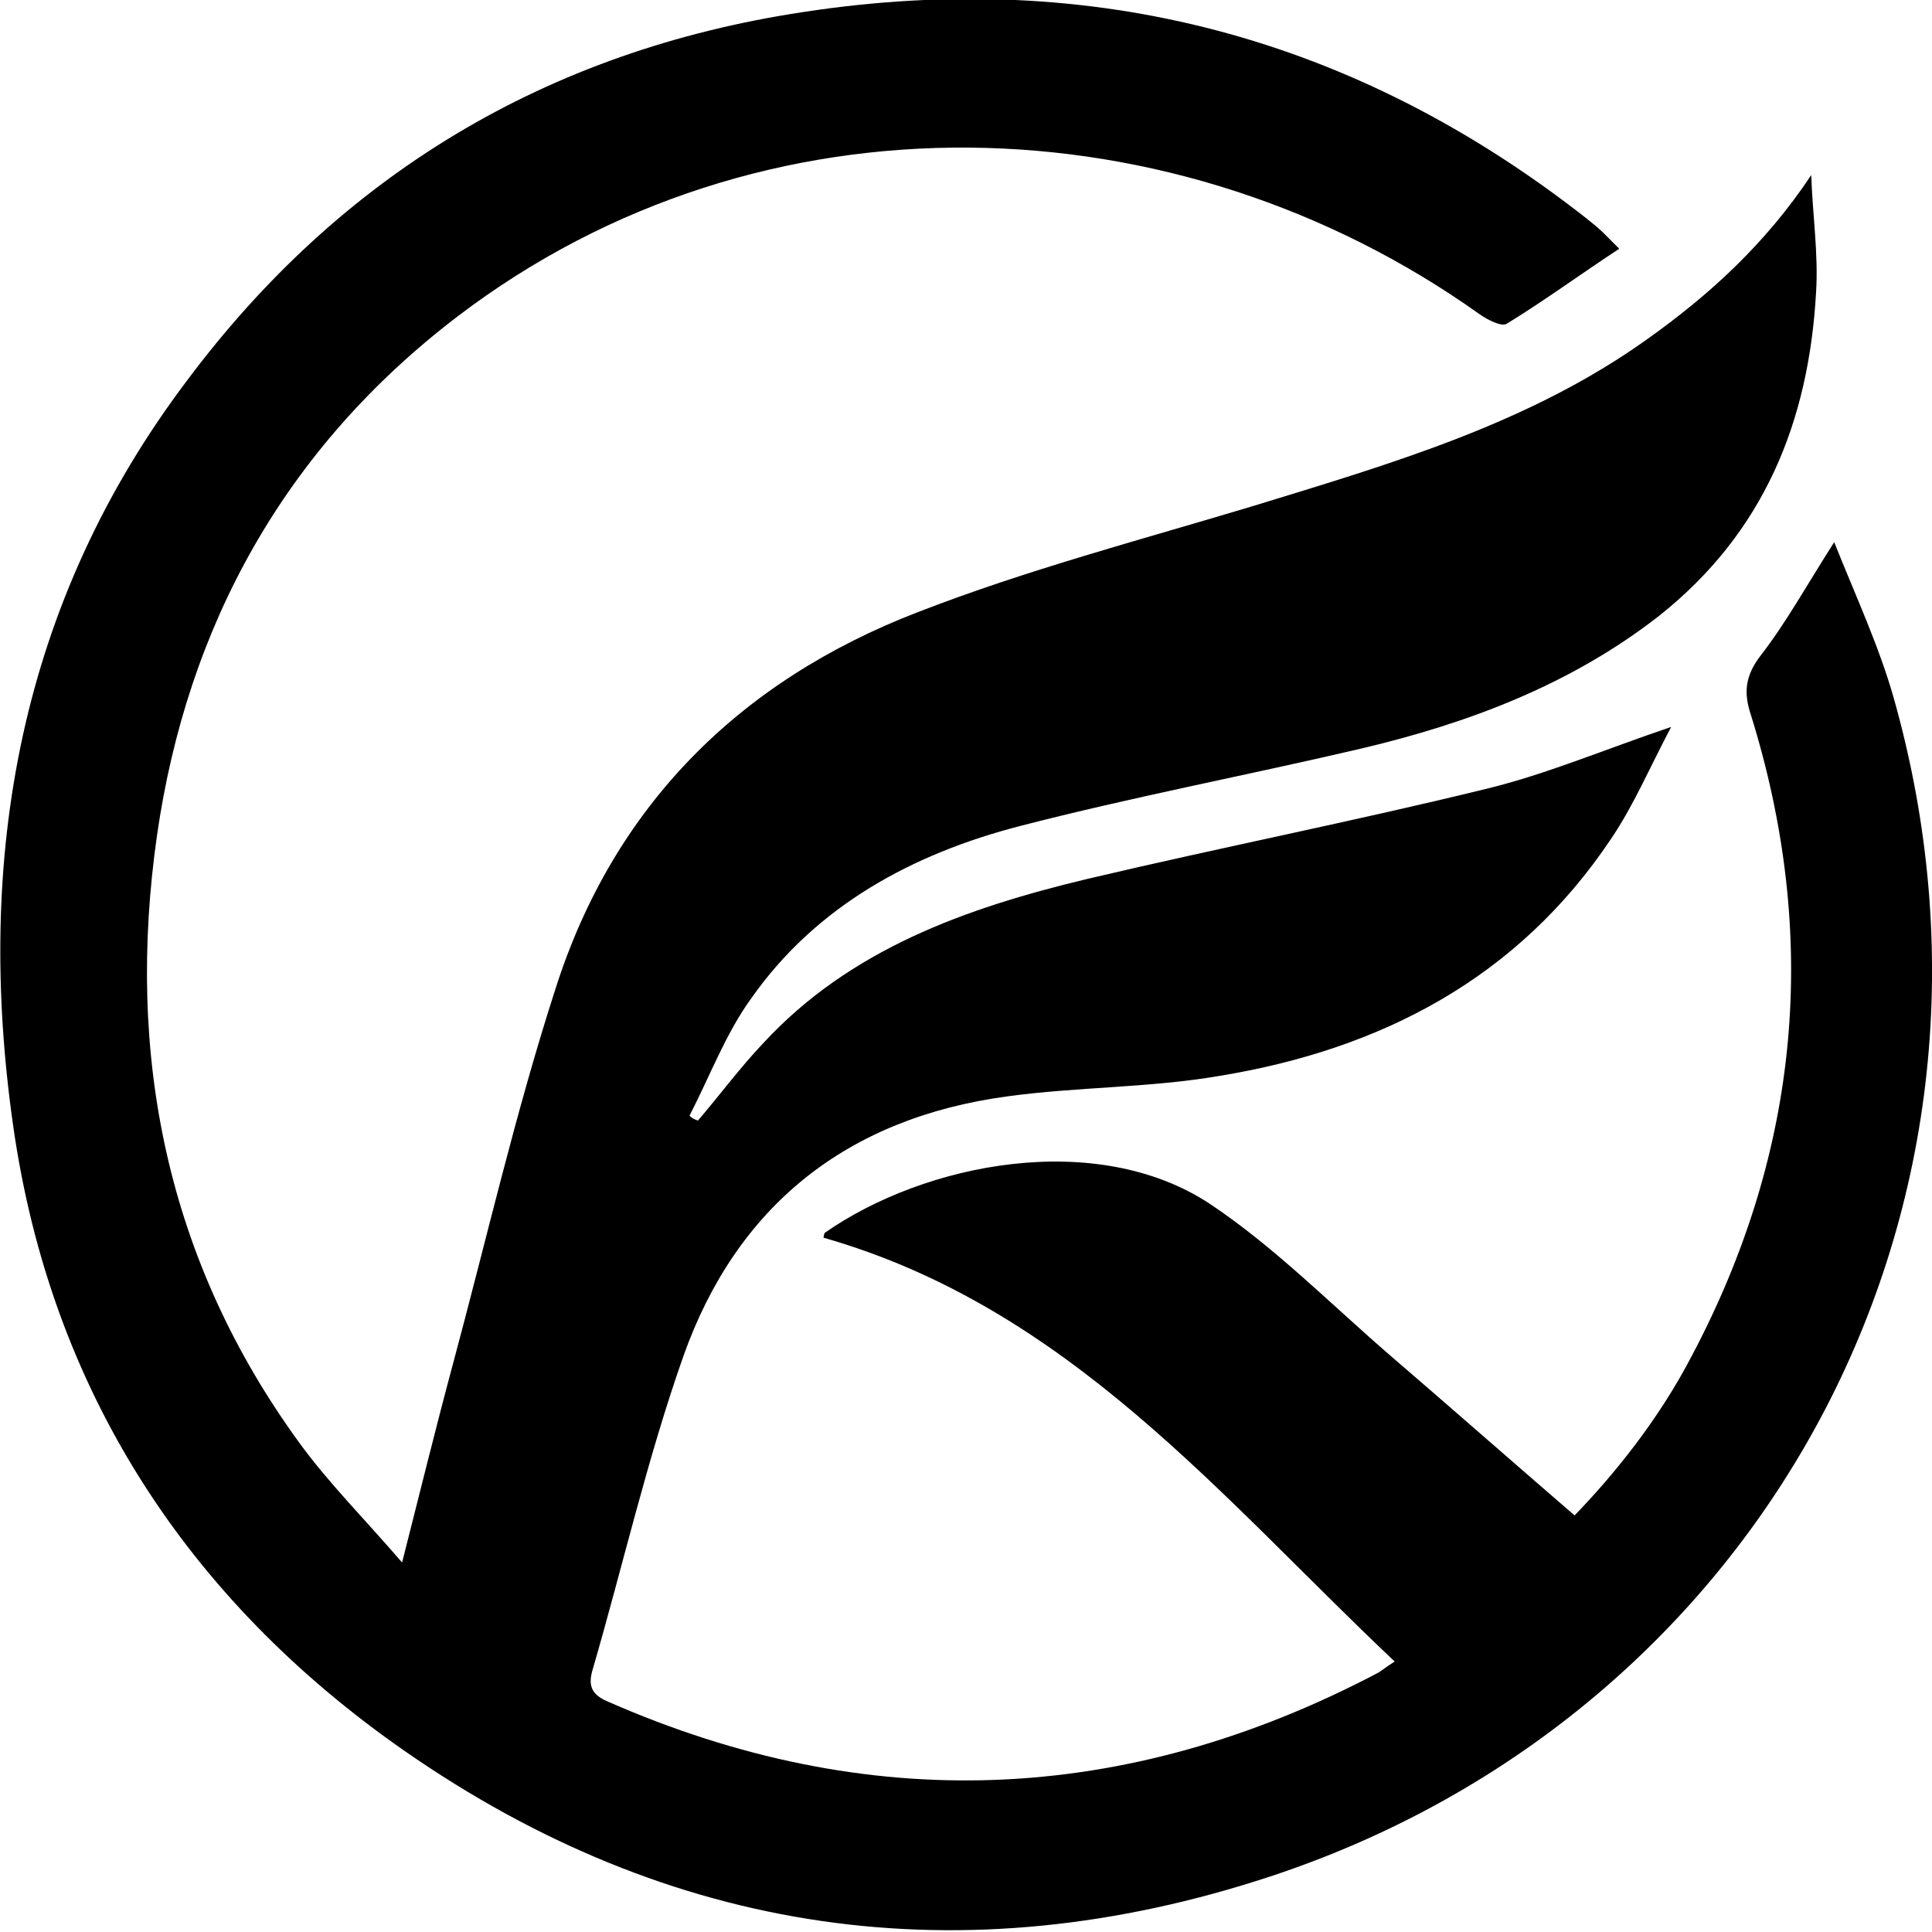
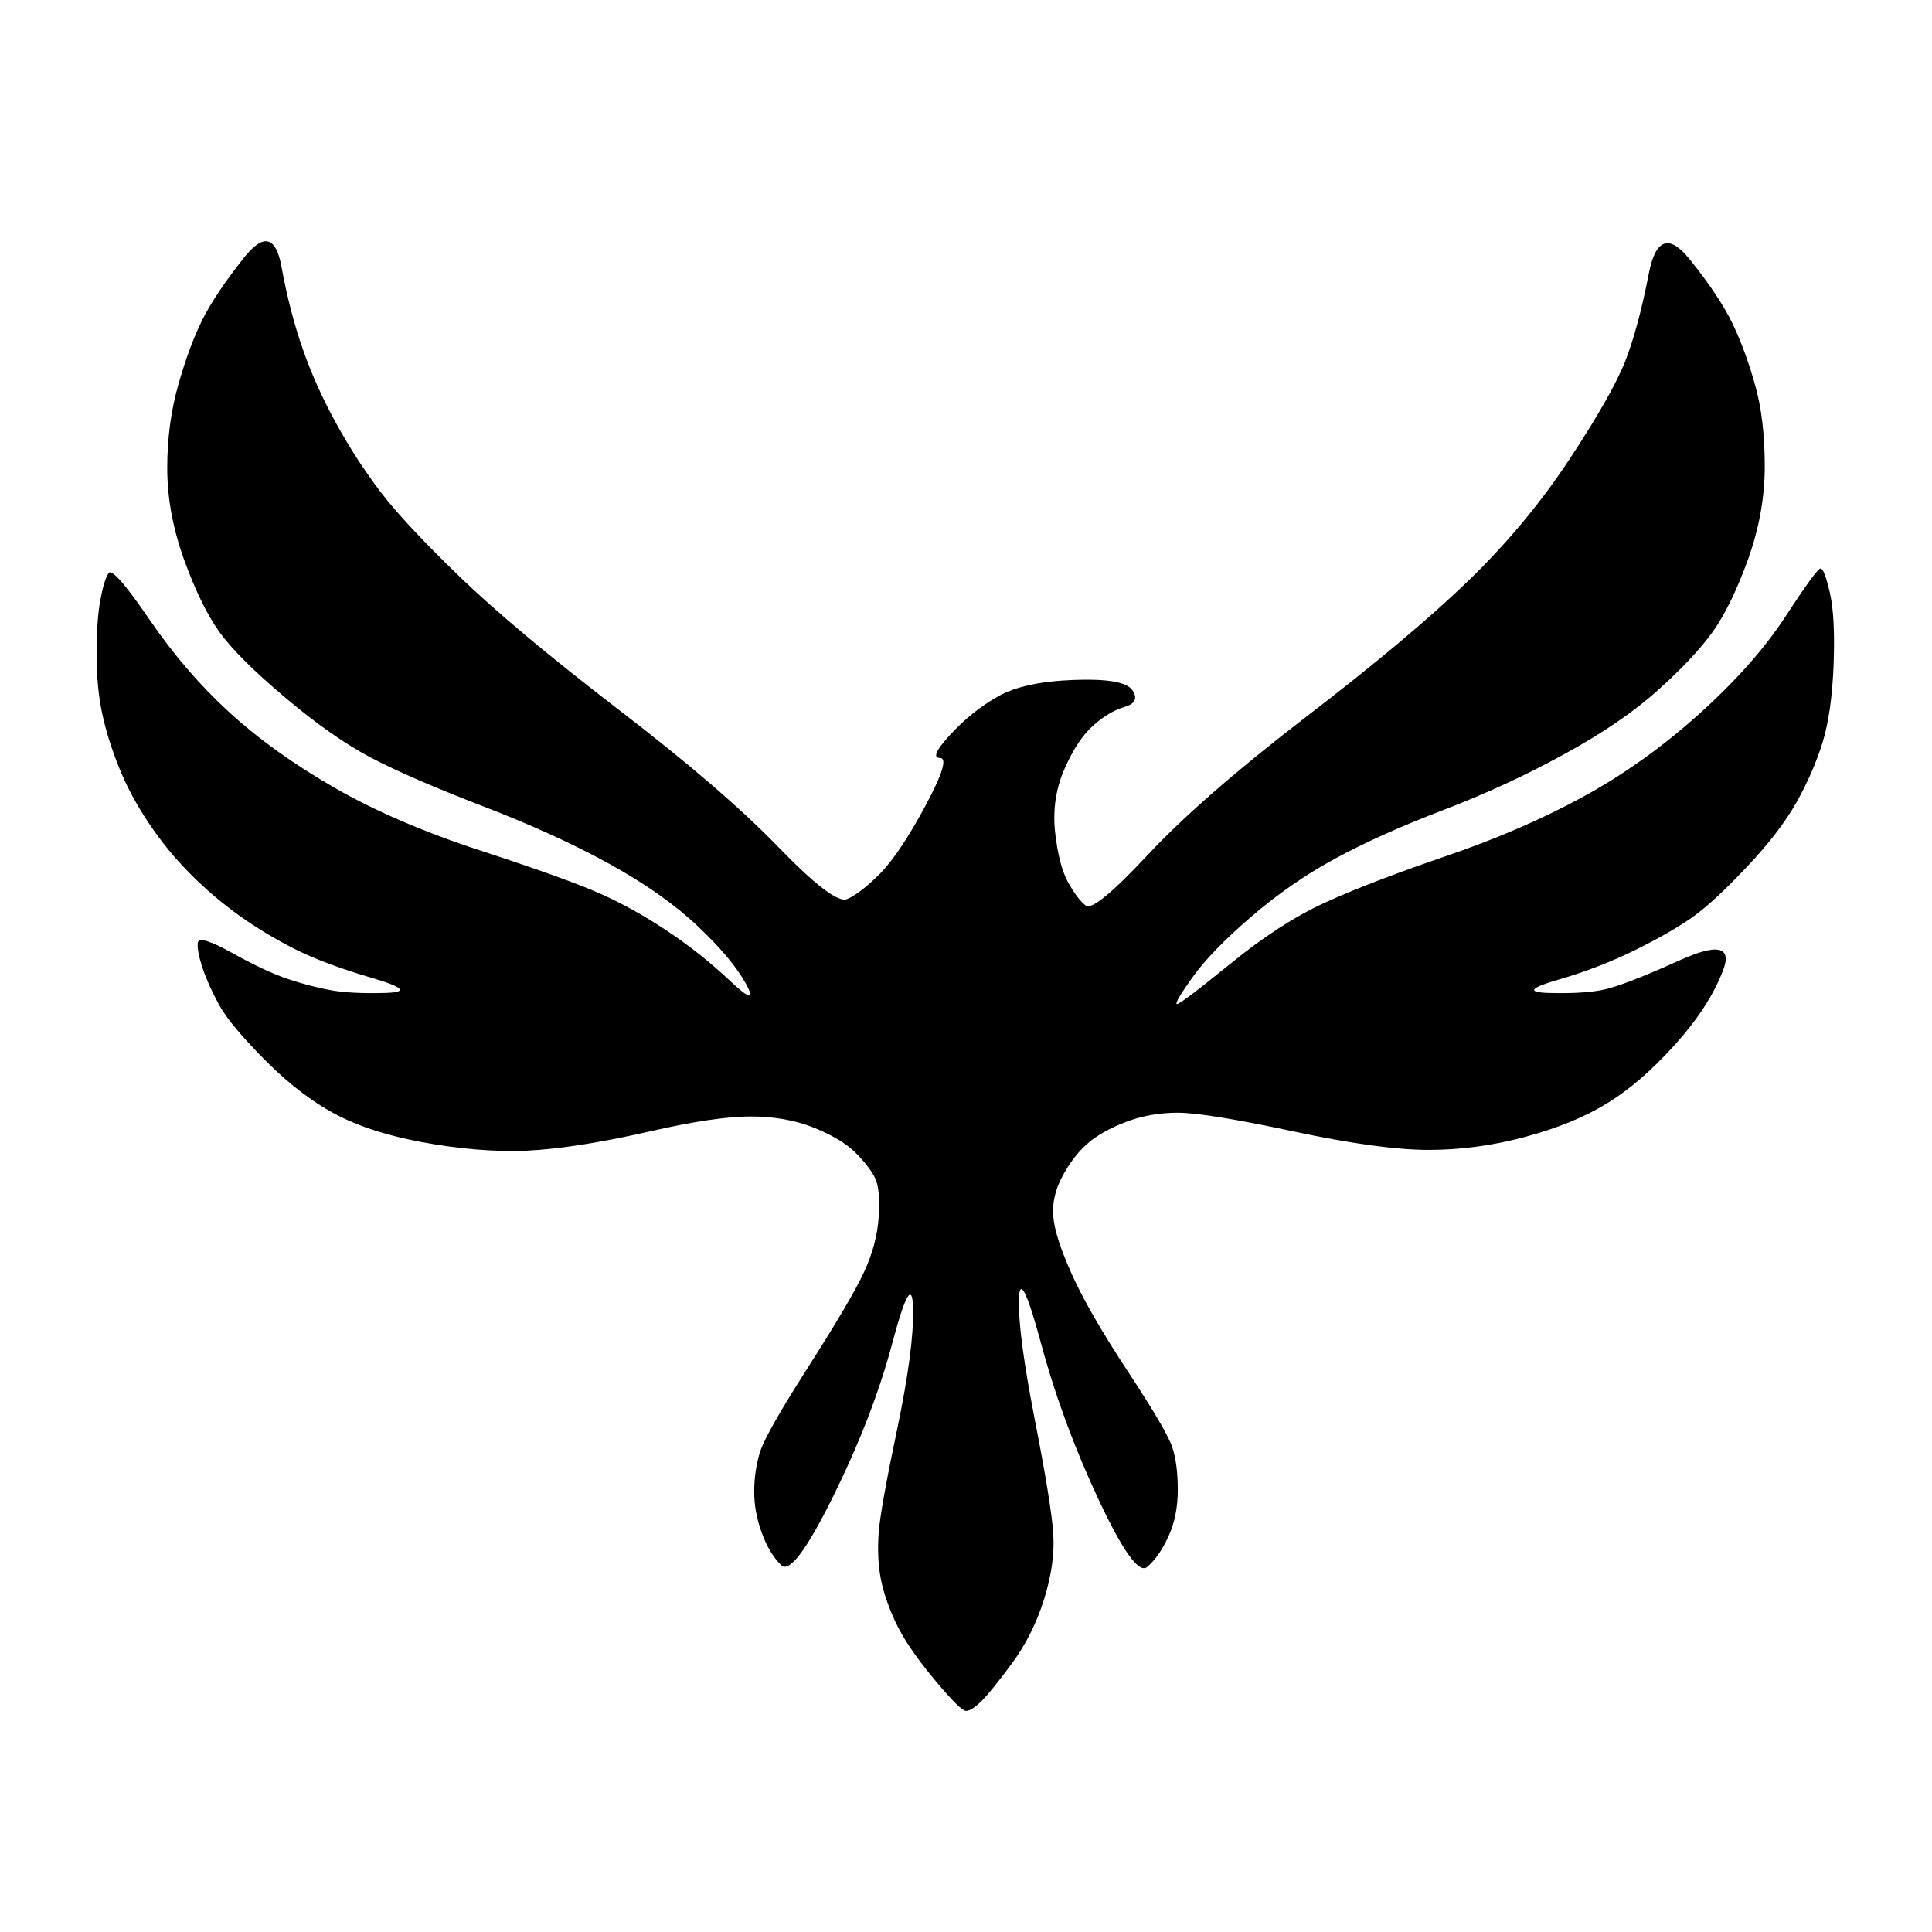
- <svg xmlns="http://www.w3.org/2000/svg" version="1.1" viewBox="0 0 160 160">
-   <path d="M57.8,92.8c1.8-2.1,3.5-4.4,5.4-6.4c7.2-7.8,16.8-11.2,26.8-13.6c11-2.6,22.2-4.8,33.2-7.5c4.9-1.2,9.6-3.2,15.2-5.1  c-1.8,3.4-3.1,6.5-5,9.3c-7.7,11.5-19,17.4-32.4,19.6c-5.8,1-11.8,0.9-17.6,1.7c-13.3,1.8-22.4,9.1-26.8,21.5  c-3,8.5-5,17.3-7.5,25.9c-0.4,1.3-0.2,2.1,1.2,2.7c21.6,9.5,42.9,8.6,63.7-2.3c0.4-0.2,0.7-0.5,1.5-1c-14.4-13.6-27-29.3-47.3-35.1  c0,0.1,0-0.2,0.1-0.4c8.3-5.8,22.5-8.6,31.9-2.4c5.4,3.6,10.1,8.4,15.1,12.7c5,4.3,10,8.7,15.1,13.1c3.1-3.2,6.9-7.8,9.7-13.2  c9-17,10.6-34.8,4.9-53.1c-0.6-1.8-0.5-3.2,0.8-4.9c2.1-2.7,3.8-5.8,6.1-9.4c1.8,4.5,3.7,8.6,4.9,12.8c12,42.2-10.7,84.2-51.6,97.7  c-25.5,8.4-49.7,4.9-71.7-10.4c-18.1-12.6-29.3-30-32.4-51.7c-3.2-22.3,0.5-43.4,14.4-61.8c12.7-17,29.8-27.3,51-30.5  c24.1-3.7,45.8,2.1,64.9,17.1c0.5,0.4,1,0.8,1.4,1.2c0.3,0.3,0.6,0.6,1.3,1.3c-3.2,2.1-6.2,4.3-9.3,6.2c-0.4,0.3-1.6-0.3-2.3-0.8  c-25-17.8-59.4-19-84.6,0.2c-14.3,10.9-22.4,25.6-24.9,43c-2.6,18.2,0.8,35.2,11.8,50.3c2.4,3.3,5.4,6.3,8.5,9.9  c1.5-5.9,2.8-11.2,4.2-16.4c2.8-10.4,5.2-20.9,8.5-31.1c4.8-15.1,15.2-25.5,30-31.2c9-3.5,18.5-6,27.8-8.8  c11.4-3.5,22.8-6.8,32.6-13.8c5.2-3.7,9.8-7.9,13.6-13.6c0.1,3.2,0.6,6.5,0.4,9.7c-0.6,10.7-4.3,19.9-13,26.8  c-7.3,5.7-15.8,8.9-24.7,11c-9.4,2.2-18.9,4-28.2,6.4c-8.9,2.3-16.9,6.6-22.3,14.3c-2.1,2.9-3.4,6.4-5.1,9.7  C57.3,92.6,57.5,92.7,57.8,92.8z" fill="currentColor" />
+ <svg xmlns="http://www.w3.org/2000/svg" viewBox="0 0 160 160" role="img" aria-label="Skyroc 天鹏">
+   <path fill="currentColor" fill-rule="evenodd" d="M 8.31 49.69 Q 8.00 51.38 8.00 54.15 Q 8.00 56.92 8.46 59.08 Q 8.92 61.23 9.85 63.54 Q 10.77 65.85 12.31 68.15 Q 13.85 70.46 15.77 72.38 Q 17.69 74.31 19.85 75.85 Q 22.00 77.38 24.46 78.62 Q 26.92 79.85 30.85 81.00 Q 34.77 82.15 31.92 82.23 Q 29.08 82.31 27.38 82.00 Q 25.69 81.69 23.85 81.08 Q 22.00 80.46 19.23 78.92 Q 16.46 77.38 16.38 78.08 Q 16.31 78.77 16.77 80.15 Q 17.23 81.54 18.15 83.23 Q 19.08 84.92 22.08 87.92 Q 25.08 90.92 28.15 92.46 Q 31.23 94.00 36.00 94.77 Q 40.77 95.54 44.62 95.23 Q 48.46 94.92 53.85 93.69 Q 59.23 92.46 62.15 92.46 Q 65.08 92.46 67.38 93.38 Q 69.69 94.31 70.85 95.46 Q 72.00 96.62 72.46 97.54 Q 72.92 98.46 72.77 100.77 Q 72.62 103.08 71.54 105.38 Q 70.46 107.69 66.92 113.23 Q 63.38 118.77 62.92 120.31 Q 62.46 121.85 62.46 123.54 Q 62.46 125.23 63.08 126.92 Q 63.69 128.62 64.69 129.62 Q 65.69 130.62 69.00 123.92 Q 72.31 117.23 73.92 111.15 Q 75.54 105.08 75.62 108.38 Q 75.69 111.69 74.31 118.31 Q 72.92 124.92 72.77 126.92 Q 72.62 128.92 72.92 130.62 Q 73.23 132.31 74.15 134.31 Q 75.08 136.31 77.31 139.00 Q 79.54 141.69 80.00 141.69 Q 80.46 141.69 81.31 140.85 Q 82.15 140.00 83.85 137.69 Q 85.54 135.38 86.46 132.46 Q 87.38 129.54 87.23 127.08 Q 87.08 124.62 85.69 117.54 Q 84.31 110.46 84.38 107.62 Q 84.46 104.77 86.23 111.31 Q 88.00 117.85 91.00 124.23 Q 94.00 130.62 95.00 129.77 Q 96.00 128.92 96.77 127.23 Q 97.54 125.54 97.54 123.38 Q 97.54 121.23 97.08 119.85 Q 96.62 118.46 93.38 113.54 Q 90.15 108.62 88.77 105.54 Q 87.38 102.46 87.23 100.77 Q 87.08 99.08 88.00 97.38 Q 88.92 95.69 90.08 94.69 Q 91.23 93.69 93.23 92.92 Q 95.23 92.15 97.54 92.15 Q 99.85 92.15 107.08 93.69 Q 114.31 95.23 118.31 95.23 Q 122.31 95.23 126.31 94.15 Q 130.31 93.08 133.08 91.38 Q 135.85 89.69 138.69 86.54 Q 141.54 83.38 142.69 80.38 Q 143.85 77.38 139.08 79.54 Q 134.31 81.69 132.62 82.00 Q 130.92 82.31 128.23 82.23 Q 125.54 82.15 129.00 81.15 Q 132.46 80.15 135.54 78.62 Q 138.62 77.08 140.31 75.85 Q 142.00 74.62 144.69 71.77 Q 147.38 68.92 148.77 66.46 Q 150.15 64.00 150.92 61.54 Q 151.69 59.08 151.85 55.08 Q 152.00 51.08 151.54 49.08 Q 151.08 47.08 150.77 47.08 Q 150.46 47.08 147.85 51.08 Q 145.23 55.08 140.69 59.15 Q 136.15 63.23 131.08 66.00 Q 126.00 68.77 119.69 70.92 Q 113.38 73.08 109.69 74.77 Q 106.00 76.46 101.85 79.85 Q 97.69 83.23 97.46 83.15 Q 97.23 83.08 98.77 80.92 Q 100.31 78.77 103.62 75.92 Q 106.92 73.08 110.62 71.08 Q 114.31 69.08 119.54 67.08 Q 124.77 65.08 129.54 62.46 Q 134.31 59.85 137.31 57.15 Q 140.31 54.46 141.85 52.31 Q 143.38 50.15 144.77 46.31 Q 146.15 42.46 146.15 38.62 Q 146.15 34.77 145.38 32.00 Q 144.62 29.23 143.54 26.92 Q 142.46 24.62 139.92 21.46 Q 137.38 18.31 136.54 22.69 Q 135.69 27.08 134.62 29.85 Q 133.54 32.62 130.00 38.00 Q 126.46 43.38 121.62 48.08 Q 116.77 52.77 108.15 59.38 Q 99.54 66.00 95.08 70.77 Q 90.62 75.54 89.92 75.00 Q 89.23 74.46 88.46 73.08 Q 87.69 71.69 87.38 68.92 Q 87.08 66.15 88.15 63.69 Q 89.23 61.23 90.54 60.08 Q 91.85 58.92 93.15 58.54 Q 94.46 58.15 93.77 57.15 Q 93.08 56.15 88.92 56.31 Q 84.77 56.46 82.62 57.69 Q 80.46 58.92 78.69 60.85 Q 76.92 62.77 77.85 62.77 Q 78.77 62.77 76.62 66.77 Q 74.46 70.77 72.85 72.38 Q 71.23 74.00 70.15 74.46 Q 69.08 74.92 64.46 70.15 Q 59.85 65.38 51.23 58.77 Q 42.62 52.15 38.08 47.77 Q 33.54 43.38 31.54 40.77 Q 29.54 38.15 27.85 35.08 Q 26.15 32.00 25.08 28.92 Q 24.00 25.85 23.31 22.08 Q 22.62 18.31 20.23 21.31 Q 17.85 24.31 16.77 26.46 Q 15.69 28.62 14.77 31.85 Q 13.85 35.08 13.85 38.77 Q 13.85 42.46 15.23 46.31 Q 16.62 50.15 18.15 52.31 Q 19.69 54.46 23.62 57.77 Q 27.54 61.08 30.77 62.77 Q 34.00 64.46 40.00 66.77 Q 46.00 69.08 50.46 71.54 Q 54.92 74.00 57.77 76.69 Q 60.62 79.38 61.77 81.46 Q 62.92 83.54 60.46 81.23 Q 58.00 78.92 55.23 77.08 Q 52.46 75.23 49.69 74.00 Q 46.92 72.77 39.85 70.46 Q 32.77 68.15 27.69 65.23 Q 22.62 62.31 19.00 59.00 Q 15.38 55.69 12.38 51.31 Q 9.38 46.92 9.00 47.46 Q 8.62 48.00 8.31 49.69 Z" />
</svg>
